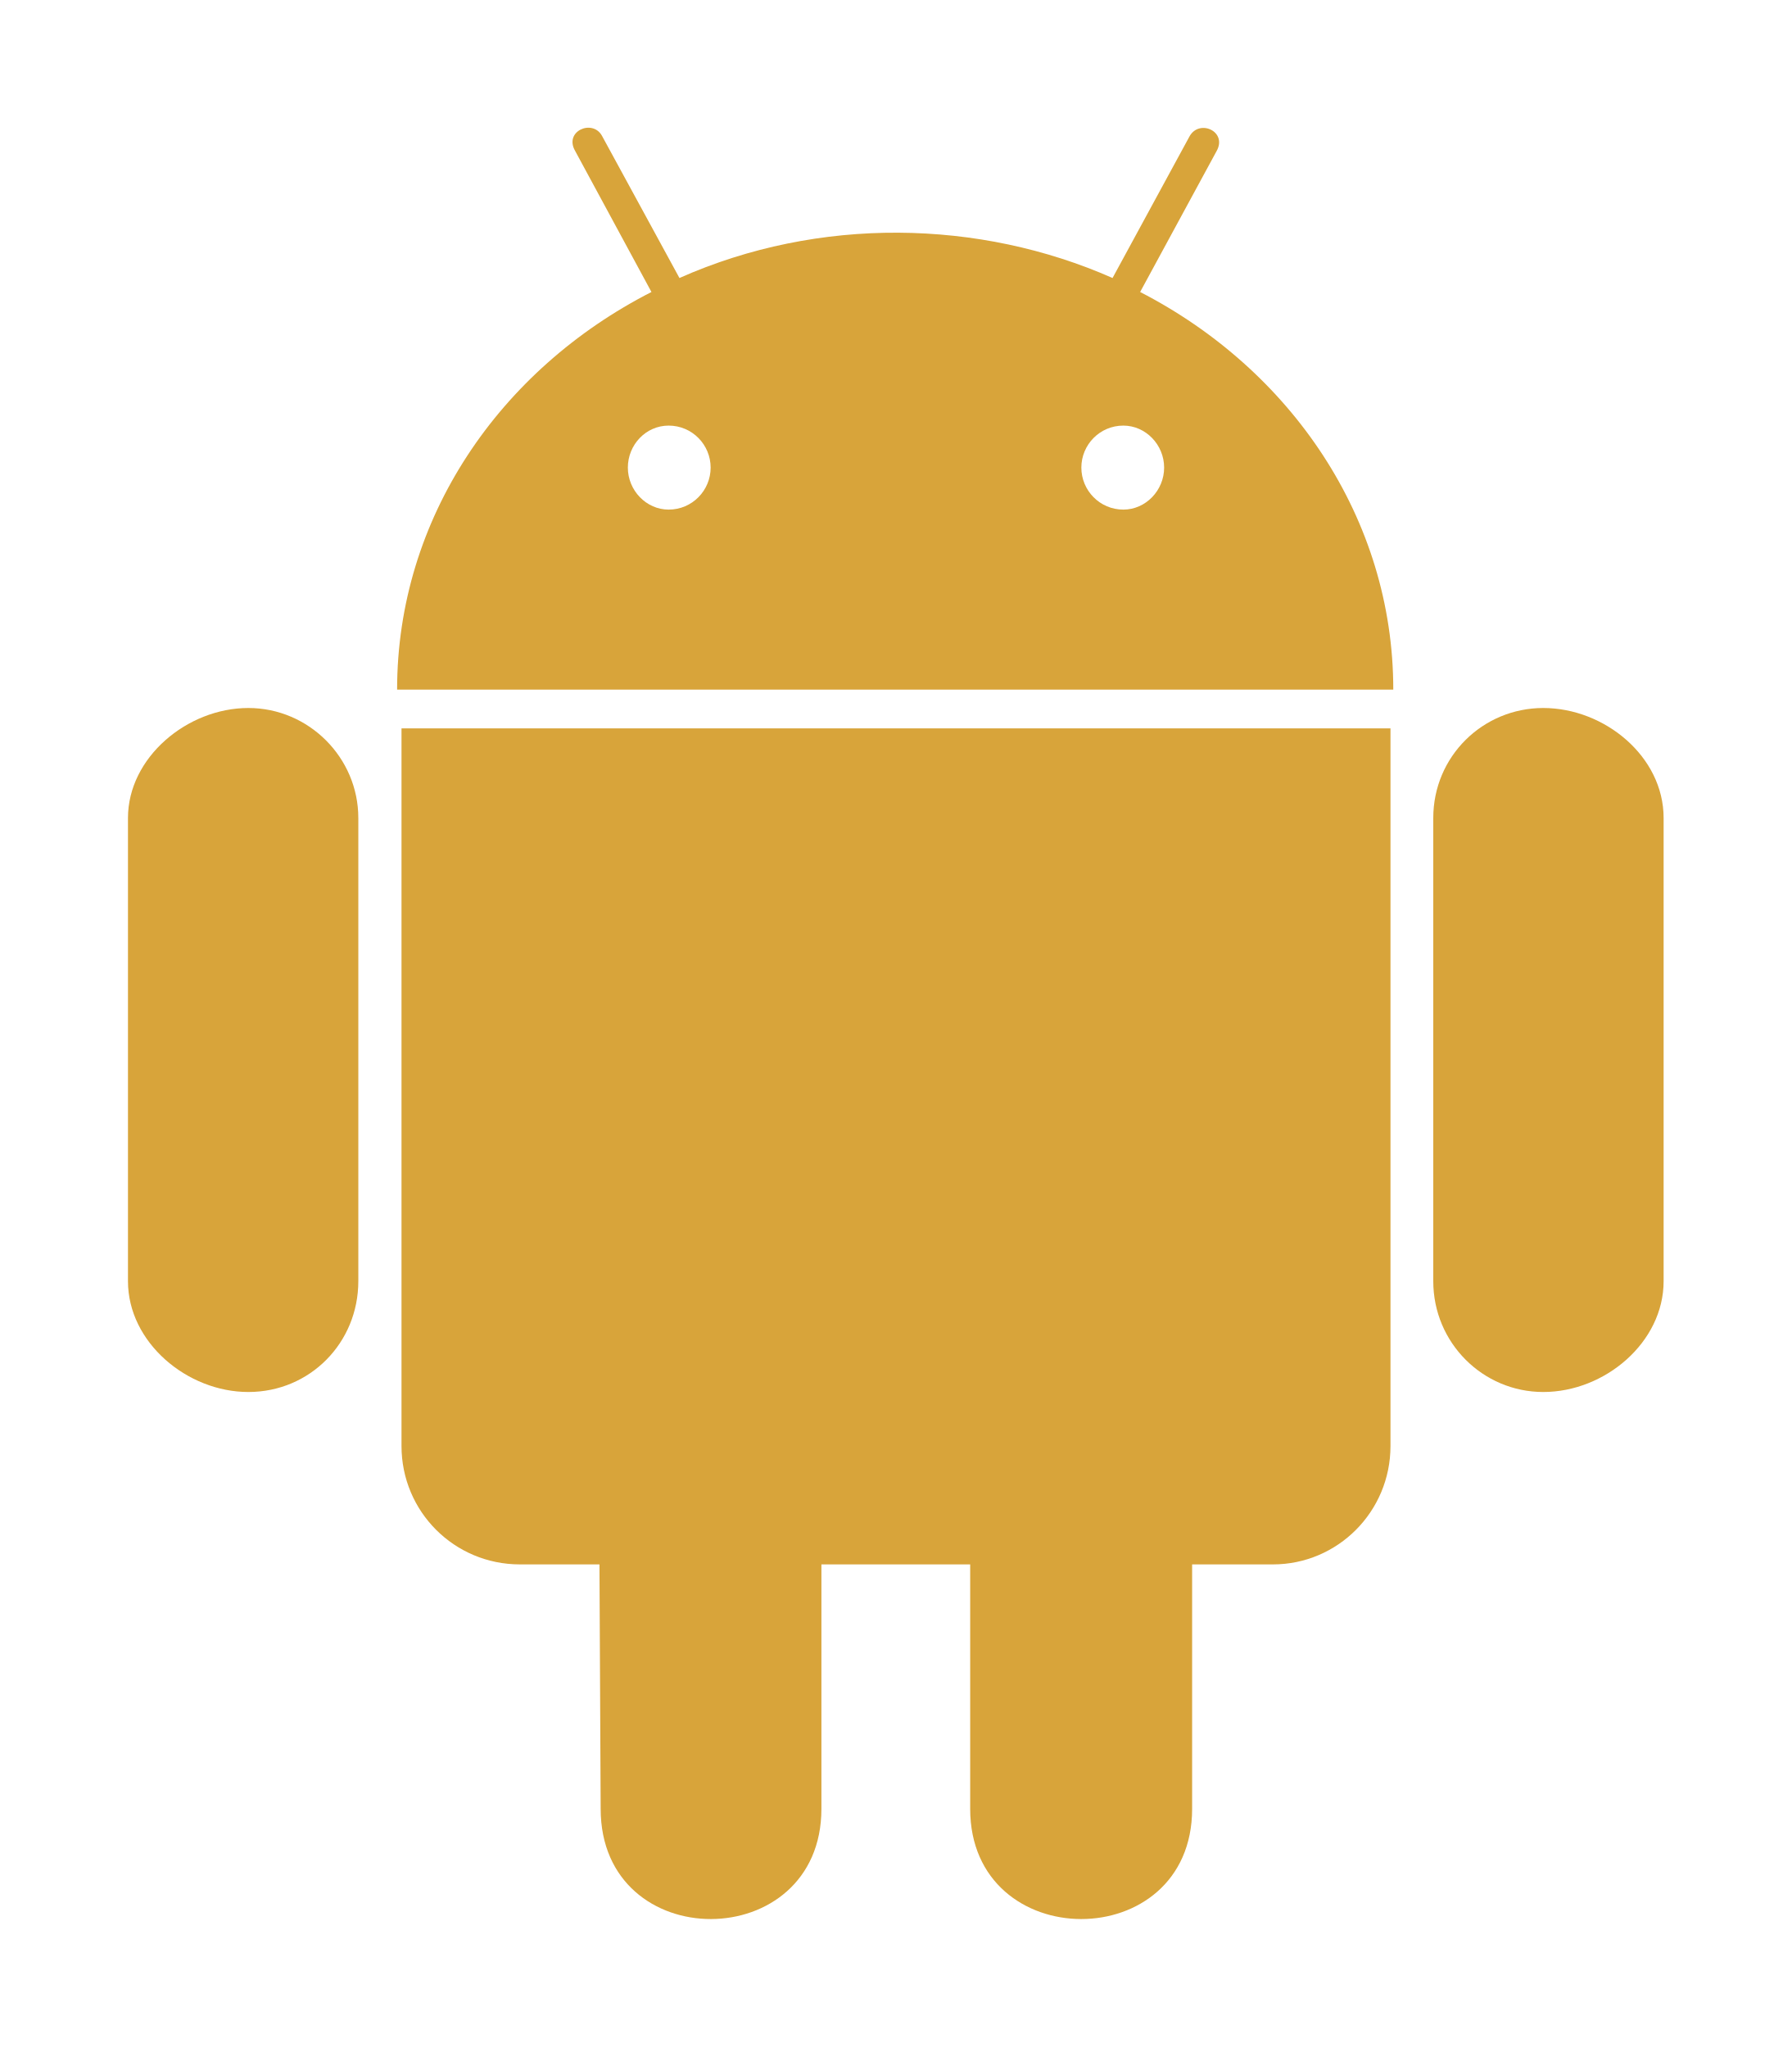
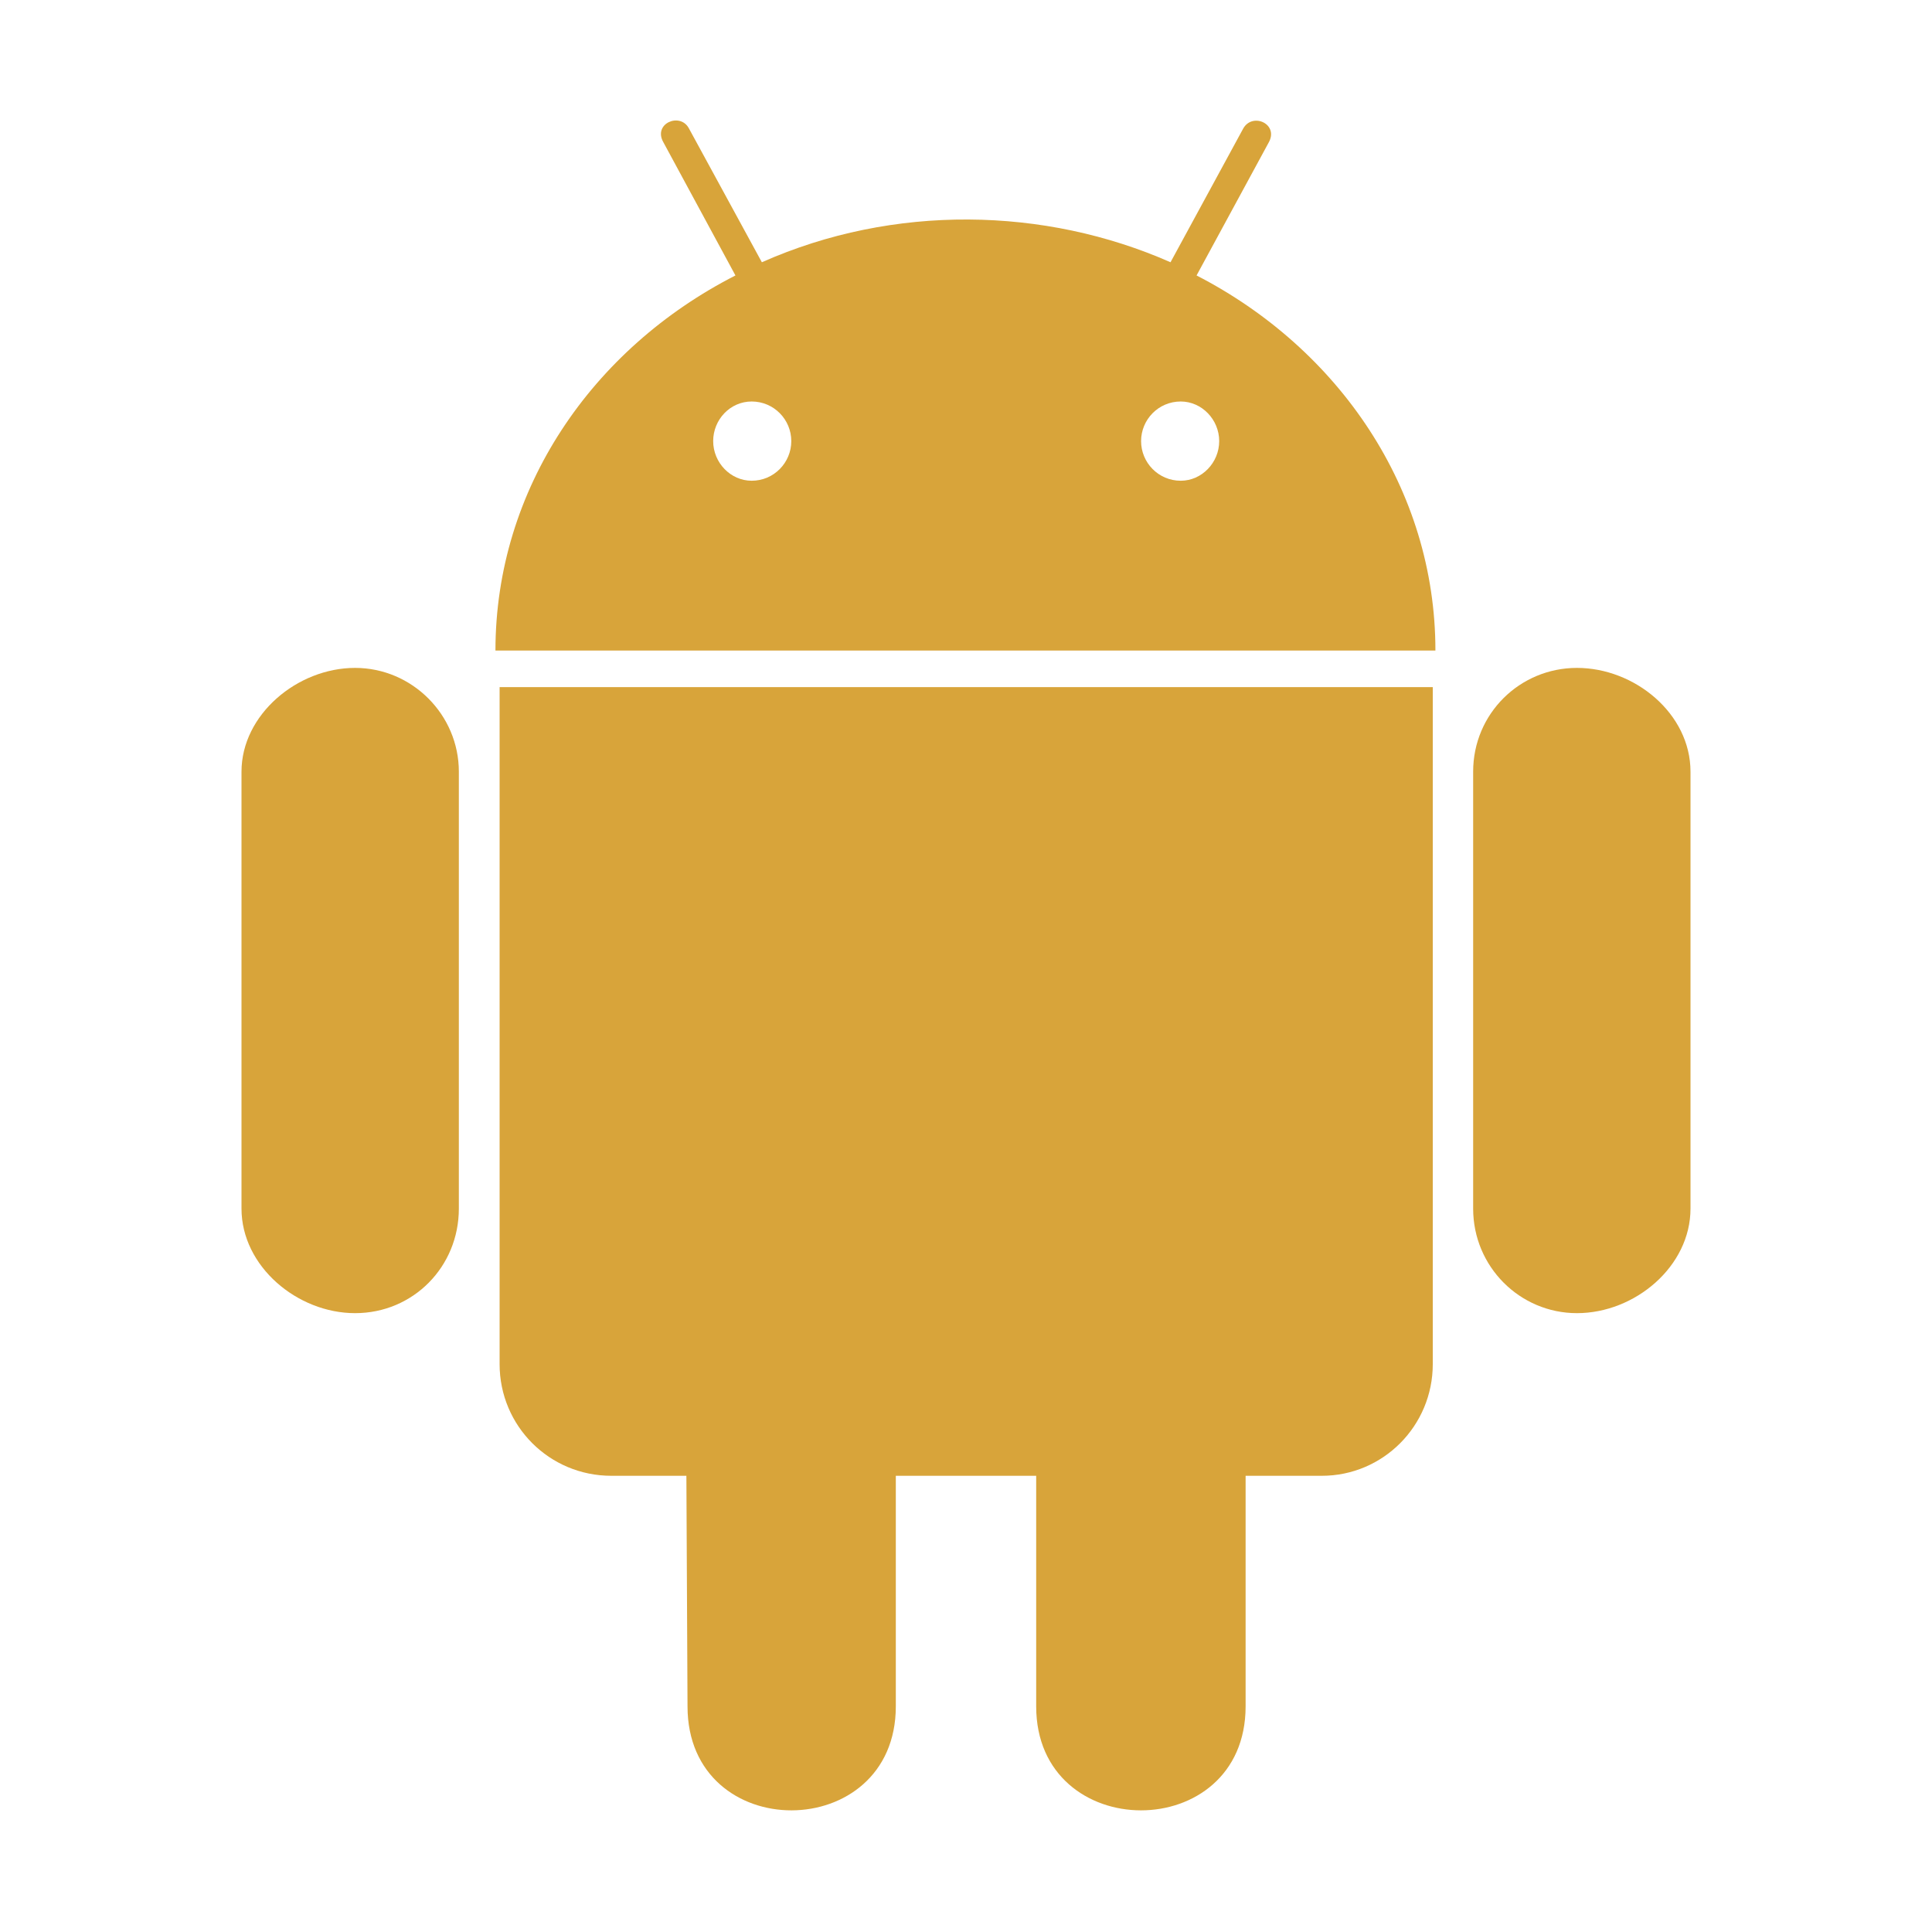
- <svg xmlns="http://www.w3.org/2000/svg" viewBox="0 0 448 512">
+ <svg xmlns="http://www.w3.org/2000/svg" width="28" height="28" viewBox="0 0 448 512">
  <path fill="#D8A43A" d="M89.6 204.5v115.8c0 15.4-12.1 27.7-27.5 27.7-15.3 0-30.1-12.4-30.1-27.7V204.5c0-15.1 14.8-27.5 30.1-27.5 15.1 0 27.5 12.4 27.5 27.5zm10.8 157c0 16.4 13.2 29.6 29.6 29.6h19.9l.3 61.1c0 36.9 55.2 36.6 55.2 0v-61.1h37.2v61.1c0 36.7 55.5 36.8 55.5 0v-61.1h20.2c16.2 0 29.4-13.2 29.4-29.6V182.1H100.4v179.4zm248-189.1H99.3c0-42.8 25.6-80 63.6-99.4l-19.1-35.3c-2.8-4.9 4.3-8 6.7-3.8l19.4 35.6c34.9-15.5 75-14.7 108.3 0L297.5 34c2.5-4.3 9.5-1.1 6.7 3.8L285.1 73c37.7 19.4 63.3 56.6 63.3 99.4zm-170.7-55.5c0-5.7-4.6-10.5-10.5-10.5-5.7 0-10.2 4.8-10.2 10.5s4.6 10.5 10.2 10.5c5.9 0 10.5-4.8 10.5-10.5zm113.4 0c0-5.7-4.6-10.5-10.2-10.5-5.9 0-10.5 4.8-10.5 10.5s4.6 10.5 10.5 10.5c5.6 0 10.2-4.8 10.2-10.5zm94.8 60.1c-15.1 0-27.5 12.1-27.5 27.5v115.8c0 15.4 12.4 27.7 27.5 27.7 15.4 0 30.1-12.4 30.1-27.7V204.5c0-15.4-14.8-27.5-30.1-27.5z" />
</svg>
